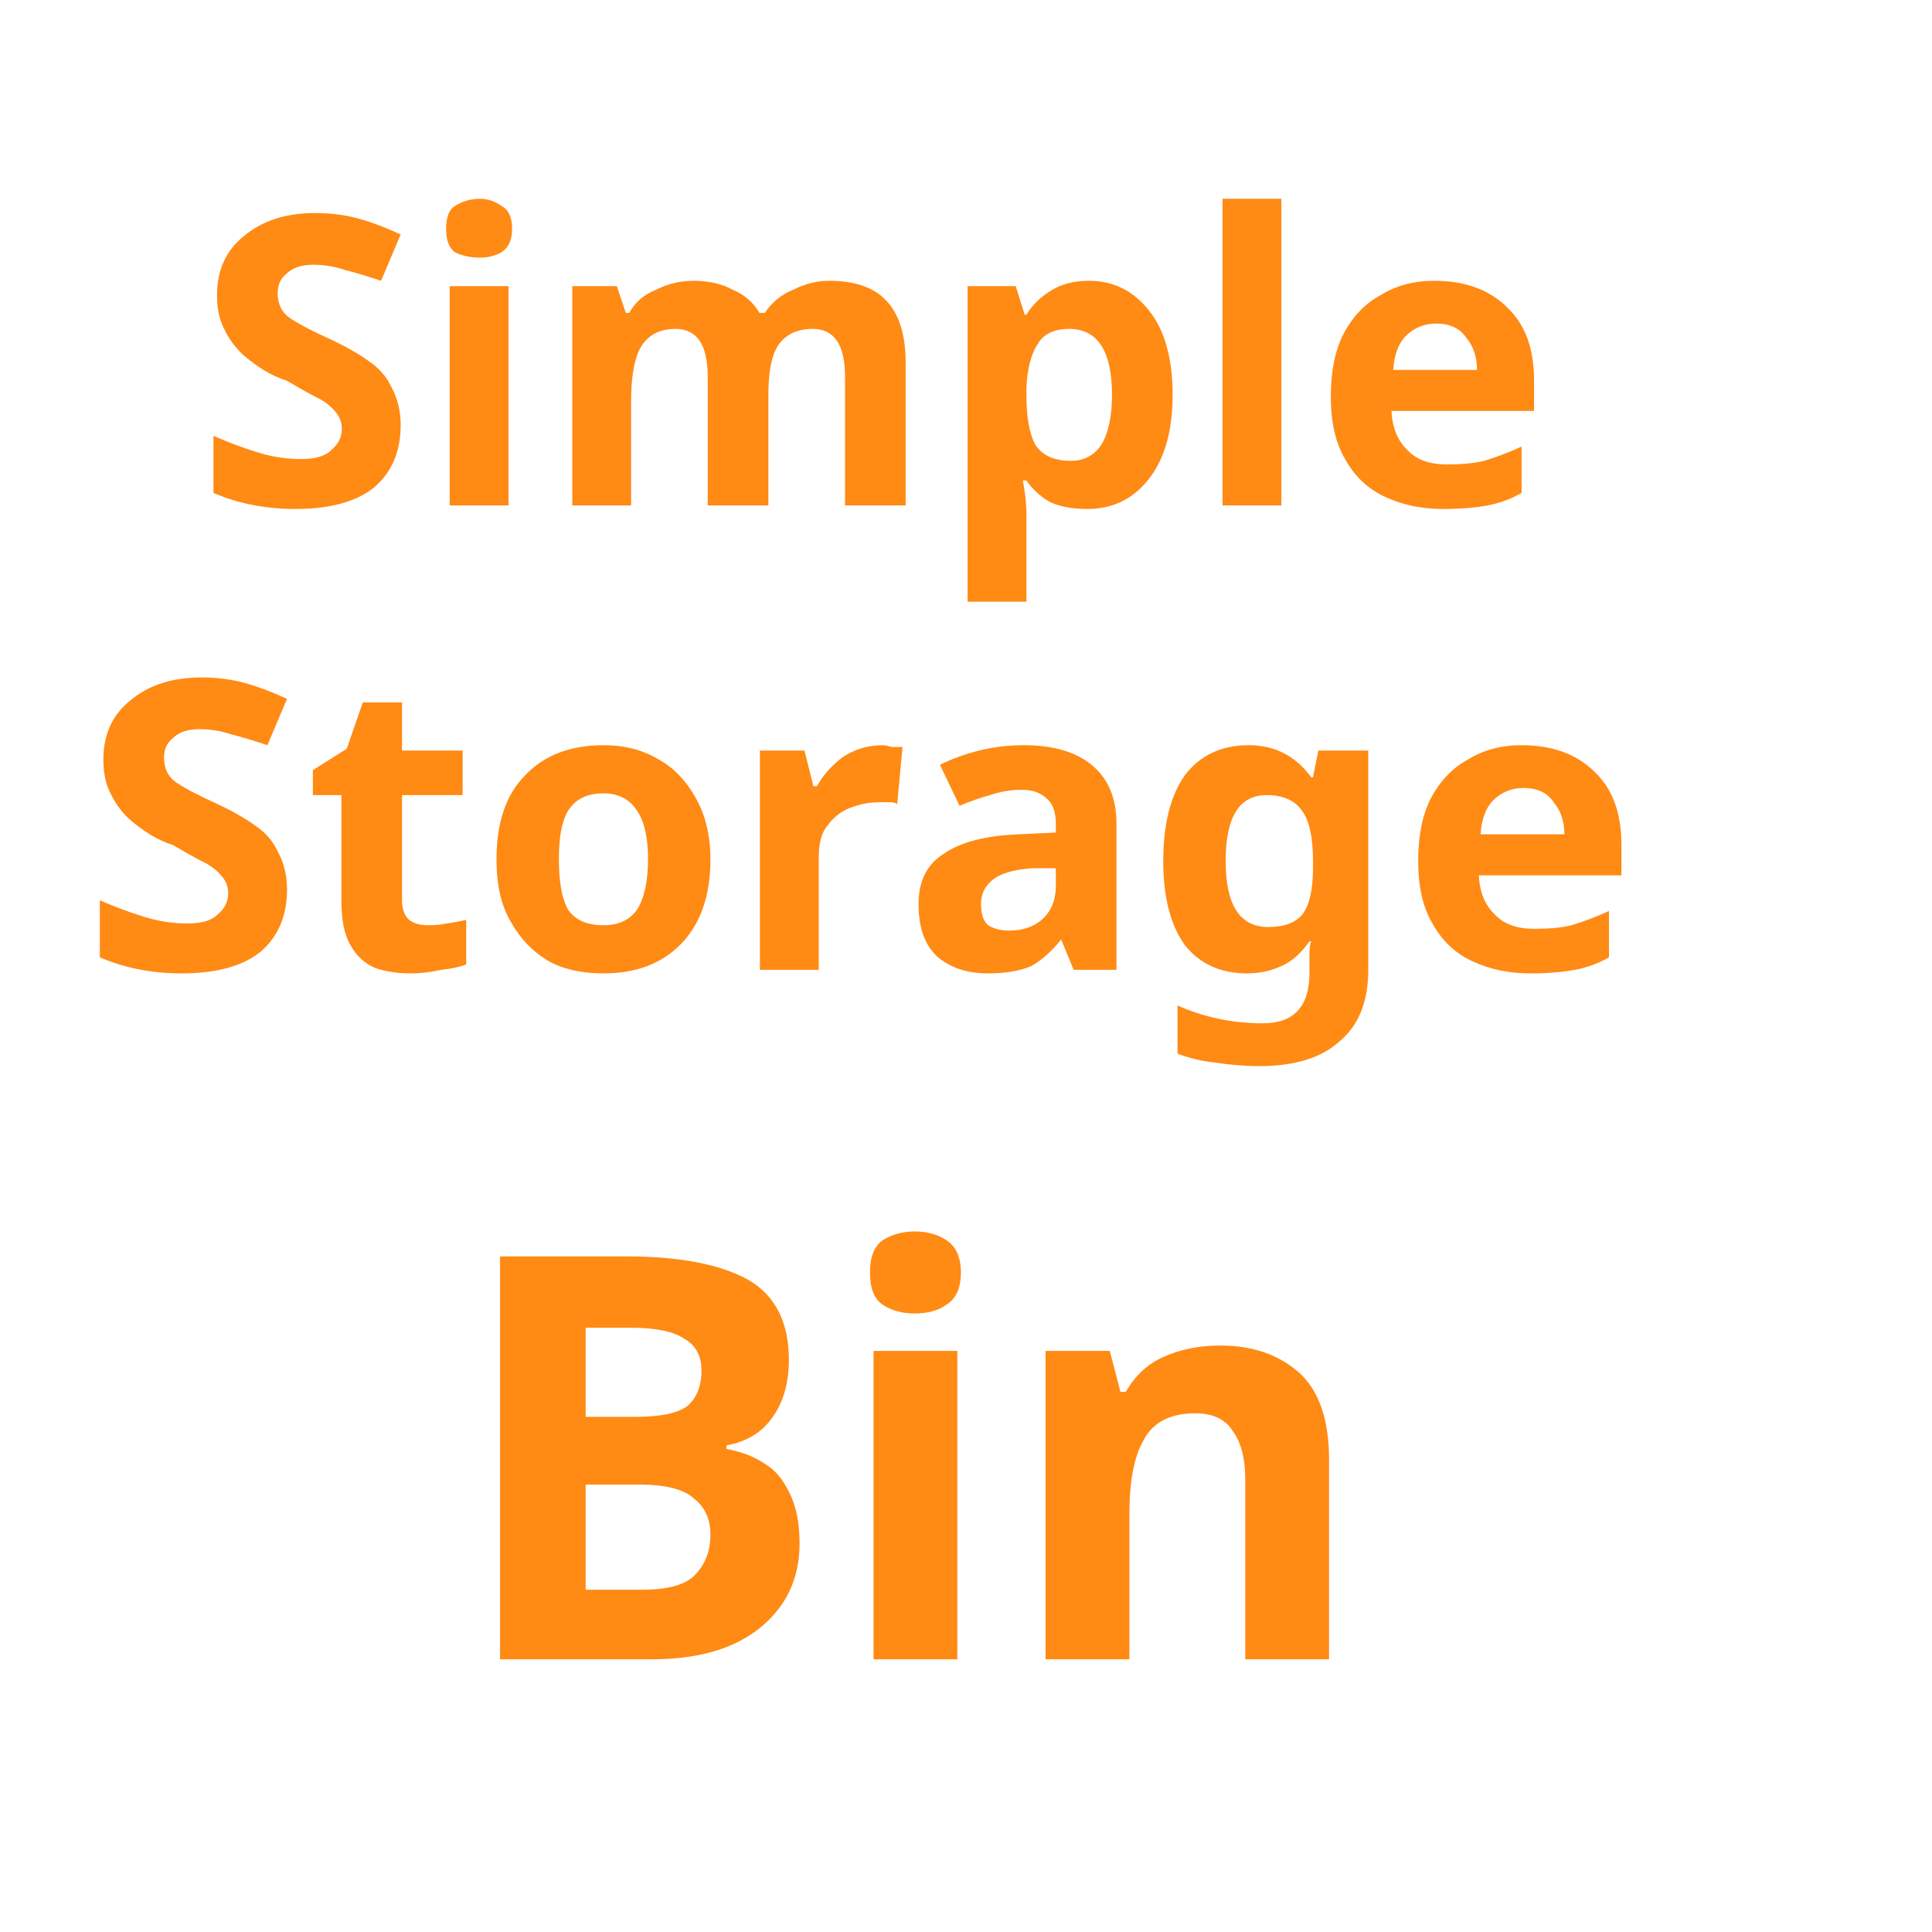
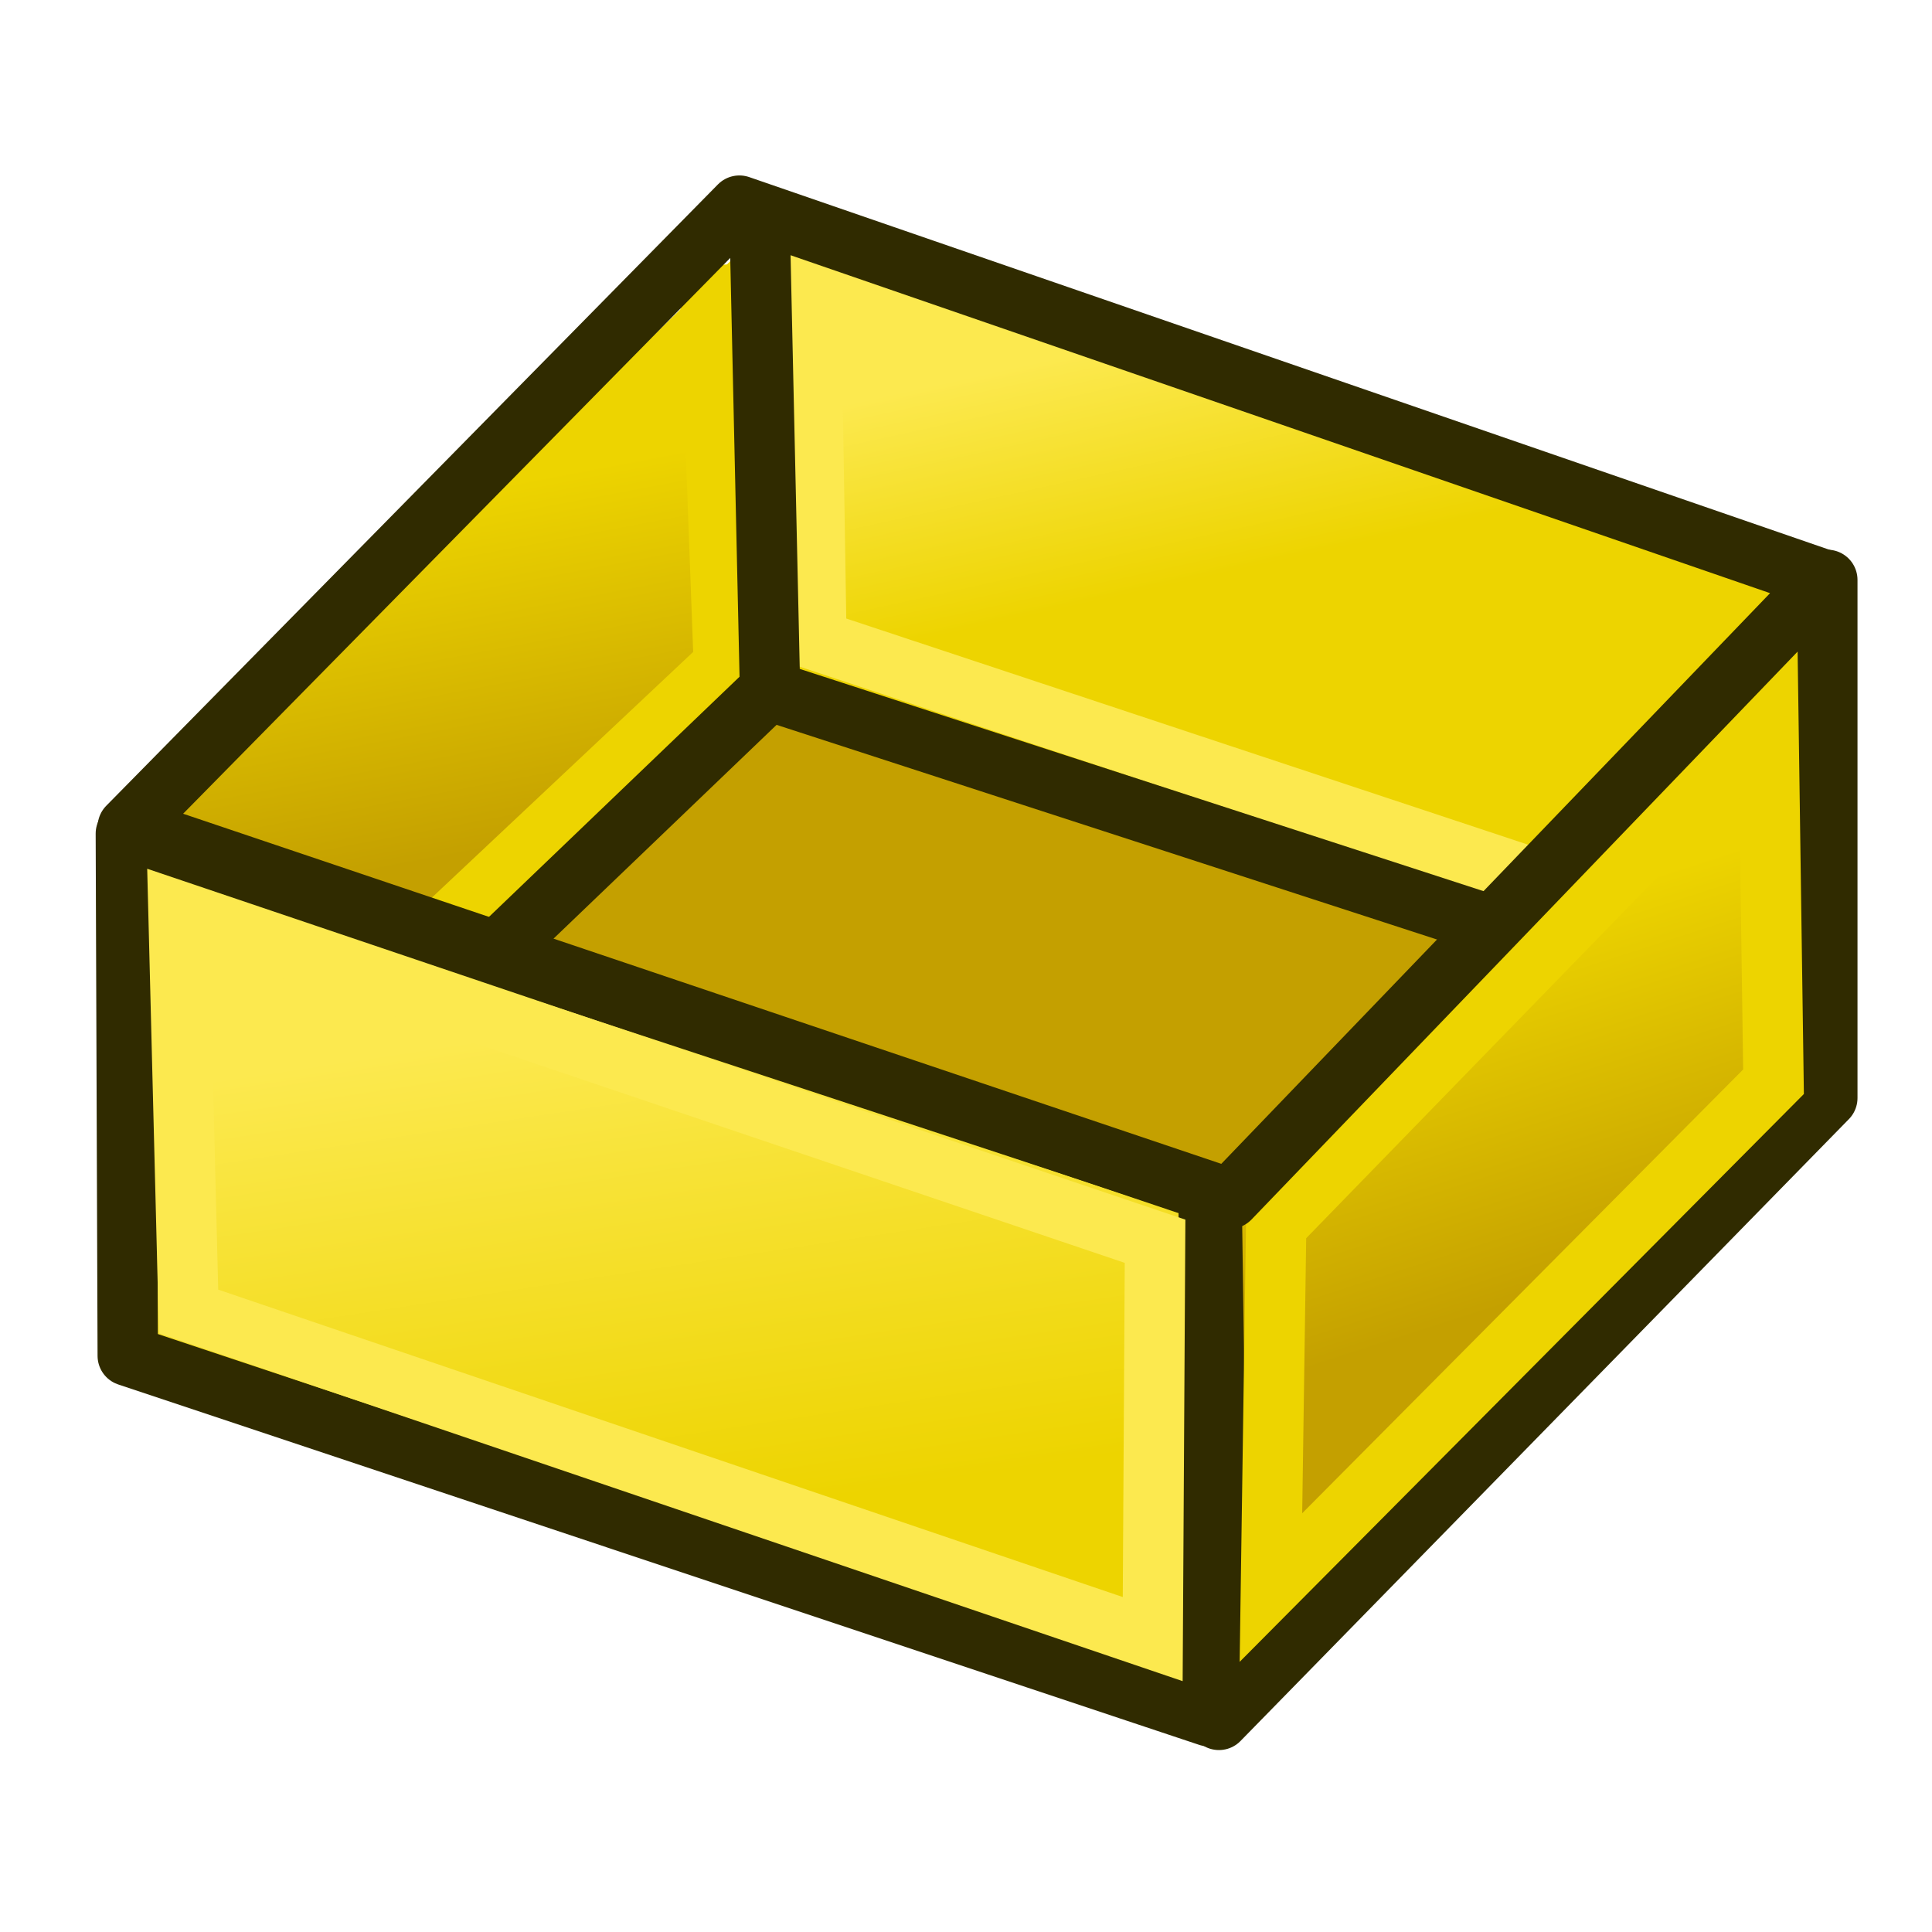
- <svg xmlns="http://www.w3.org/2000/svg" width="64" height="64" viewBox="0 0 16.933 16.933" version="1.1" id="svg1">
-   <defs id="defs1" />
+ <svg xmlns="http://www.w3.org/2000/svg" xmlns:xlink="http://www.w3.org/1999/xlink" width="64" height="64" viewBox="0 0 64 64" version="1.1" id="svg1" xml:space="preserve">
+   <defs id="defs1">
+     <linearGradient id="linearGradient18">
+       <stop style="stop-color:#edd400;stop-opacity:1;" offset="0" id="stop18" />
+       <stop style="stop-color:#c4a000;stop-opacity:1;" offset="1" id="stop19" />
+     </linearGradient>
+     <linearGradient id="linearGradient13">
+       <stop style="stop-color:#fce94f;stop-opacity:1;" offset="0" id="stop13" />
+       <stop style="stop-color:#edd400;stop-opacity:1;" offset="1" id="stop14" />
+     </linearGradient>
+     <linearGradient id="linearGradient8">
+       <stop style="stop-color:#edd400;stop-opacity:1;" offset="0" id="stop8" />
+       <stop style="stop-color:#c4a000;stop-opacity:1;" offset="1" id="stop9" />
+     </linearGradient>
+     <linearGradient id="linearGradient5">
+       <stop style="stop-color:#fce94f;stop-opacity:1;" offset="0" id="stop5" />
+       <stop style="stop-color:#edd400;stop-opacity:1;" offset="1" id="stop6" />
+     </linearGradient>
+     <linearGradient xlink:href="#linearGradient5" id="linearGradient6" x1="21.07" y1="33.639" x2="23.581" y2="50.221" gradientUnits="userSpaceOnUse" />
+     <linearGradient xlink:href="#linearGradient8" id="linearGradient9" x1="50.058" y1="30.497" x2="53.777" y2="42.027" gradientUnits="userSpaceOnUse" />
+     <linearGradient xlink:href="#linearGradient13" id="linearGradient14" x1="34.949" y1="11.859" x2="36.708" y2="19.844" gradientUnits="userSpaceOnUse" />
+     <linearGradient xlink:href="#linearGradient18" id="linearGradient19" x1="16.697" y1="16" x2="18.898" y2="27.661" gradientUnits="userSpaceOnUse" />
+   </defs>
  <g id="layer1">
-     <text xml:space="preserve" style="font-weight:bold;font-size:35.278px;line-height:1.25;font-family:Arial;-inkscape-font-specification:'Arial, Bold';fill:#333333;stroke:#000ab2;stroke-width:1;paint-order:stroke fill markers" x="3.947" y="14.543" id="text1">
-       <tspan id="tspan1" style="font-style:normal;font-variant:normal;font-weight:bold;font-stretch:normal;font-size:4.939px;font-family:Sans;-inkscape-font-specification:'Sans, Bold';font-variant-ligatures:normal;font-variant-caps:normal;font-variant-numeric:normal;font-variant-east-asian:normal;fill:#ff8a14;fill-opacity:1;stroke:none;stroke-width:1" x="3.947" y="14.543">Bin</tspan>
-     </text>
-     <text xml:space="preserve" style="font-style:normal;font-variant:normal;font-weight:bold;font-stretch:normal;font-size:3.528px;line-height:1.25;font-family:Sans;-inkscape-font-specification:'Sans, Bold';font-variant-ligatures:normal;font-variant-caps:normal;font-variant-numeric:normal;font-variant-east-asian:normal;fill:#ff8a14;fill-opacity:1;stroke:none;stroke-width:1;paint-order:stroke fill markers" x="0.718" y="8.5" id="text2">
-       <tspan style="font-style:normal;font-variant:normal;font-weight:bold;font-stretch:normal;font-size:3.528px;font-family:Sans;-inkscape-font-specification:'Sans, Bold';font-variant-ligatures:normal;font-variant-caps:normal;font-variant-numeric:normal;font-variant-east-asian:normal;stroke-width:1" x="0.718" y="8.5" id="tspan3">Storage</tspan>
-     </text>
-     <text xml:space="preserve" style="font-style:normal;font-variant:normal;font-weight:bold;font-stretch:normal;font-size:3.528px;line-height:1.25;font-family:Sans;-inkscape-font-specification:'Sans, Bold';font-variant-ligatures:normal;font-variant-caps:normal;font-variant-numeric:normal;font-variant-east-asian:normal;fill:#ff8a14;fill-opacity:1;stroke:none;stroke-width:1;paint-order:stroke fill markers" x="1.715" y="4.431" id="text4">
-       <tspan id="tspan4" style="stroke-width:1" x="1.715" y="4.431">Simple</tspan>
-     </text>
+     <path style="fill:url(#linearGradient6);fill-rule:evenodd;stroke:#302b00;stroke-width:2;stroke-linecap:butt;stroke-linejoin:round;stroke-dasharray:none;stroke-opacity:1" d="M 4.169,27.615 40.041,39.439 V 56.852 L 4.232,44.913 Z" id="path1" />
+     <path style="fill:url(#linearGradient9);fill-rule:evenodd;stroke:#302b00;stroke-width:2;stroke-linecap:butt;stroke-linejoin:round;stroke-dasharray:none;stroke-opacity:1" d="M 40.141,40.013 60.532,19.21 V 36.373 L 40.379,56.973 Z" id="path2" />
+     <path style="fill:none;fill-rule:evenodd;stroke:#fce94f;stroke-width:2;stroke-linecap:butt;stroke-linejoin:miter;stroke-dasharray:none;stroke-opacity:1" d="M 5.912,30.184 38.263,41.118 38.185,54.297 6.247,43.443 Z" id="path8" />
+     <path style="fill:none;fill-rule:evenodd;stroke:#edd400;stroke-width:2;stroke-linecap:butt;stroke-linejoin:miter;stroke-dasharray:none;stroke-opacity:1" d="M 42.275,40.606 58.58,23.838 58.75,35.834 42.101,52.59 Z" id="path9" />
+     <path style="fill:url(#linearGradient14);fill-rule:evenodd;stroke:none;stroke-width:1px;stroke-linecap:butt;stroke-linejoin:miter;stroke-opacity:1" d="M 26.003,8.28 59.161,19.555 49.423,30.348 25.531,22.855 Z" id="path13" />
+     <path style="fill:none;fill-rule:evenodd;stroke:#fce94f;stroke-width:2;stroke-linecap:butt;stroke-linejoin:miter;stroke-opacity:1;stroke-dasharray:none" d="m 26.834,8.083 0.211,13.132 23.288,7.725" id="path20" />
+     <path style="fill:#c4a000;fill-rule:evenodd;stroke:none;stroke-width:1px;stroke-linecap:butt;stroke-linejoin:miter;stroke-opacity:1" d="m 17.373,31.135 8.167,-7.807 23.352,7.48 -8.237,8.43 z" id="path19" />
+     <path style="fill:url(#linearGradient19);fill-rule:evenodd;stroke:none;stroke-width:1px;stroke-linecap:butt;stroke-linejoin:miter;stroke-opacity:1;fill-opacity:1" d="M 24.466,8.387 5.322,26.882 16.311,30.768 24.665,22.676 Z" id="path14" />
+     <path style="fill:none;fill-rule:evenodd;stroke:#edd400;stroke-width:2;stroke-linecap:butt;stroke-linejoin:miter;stroke-dasharray:none;stroke-opacity:1" d="M 23.488,8.783 23.978,22.013 14.622,30.81" id="path21" />
+     <path style="fill:none;fill-rule:evenodd;stroke:#302b00;stroke-width:2;stroke-linecap:butt;stroke-linejoin:round;stroke-dasharray:none;stroke-opacity:1" d="M 4.233,27.393 24.493,6.812 60.441,19.214 40.738,39.704 Z" id="path10" />
+     <path id="path12" style="fill:none;fill-rule:evenodd;stroke:#302b00;stroke-width:2;stroke-linecap:round;stroke-linejoin:miter;stroke-dasharray:none;stroke-opacity:1" d="m 25.439,22.901 -9.051,8.675 m 8.772,-24.393 0.349,15.707 23.801,7.736" />
  </g>
</svg>
